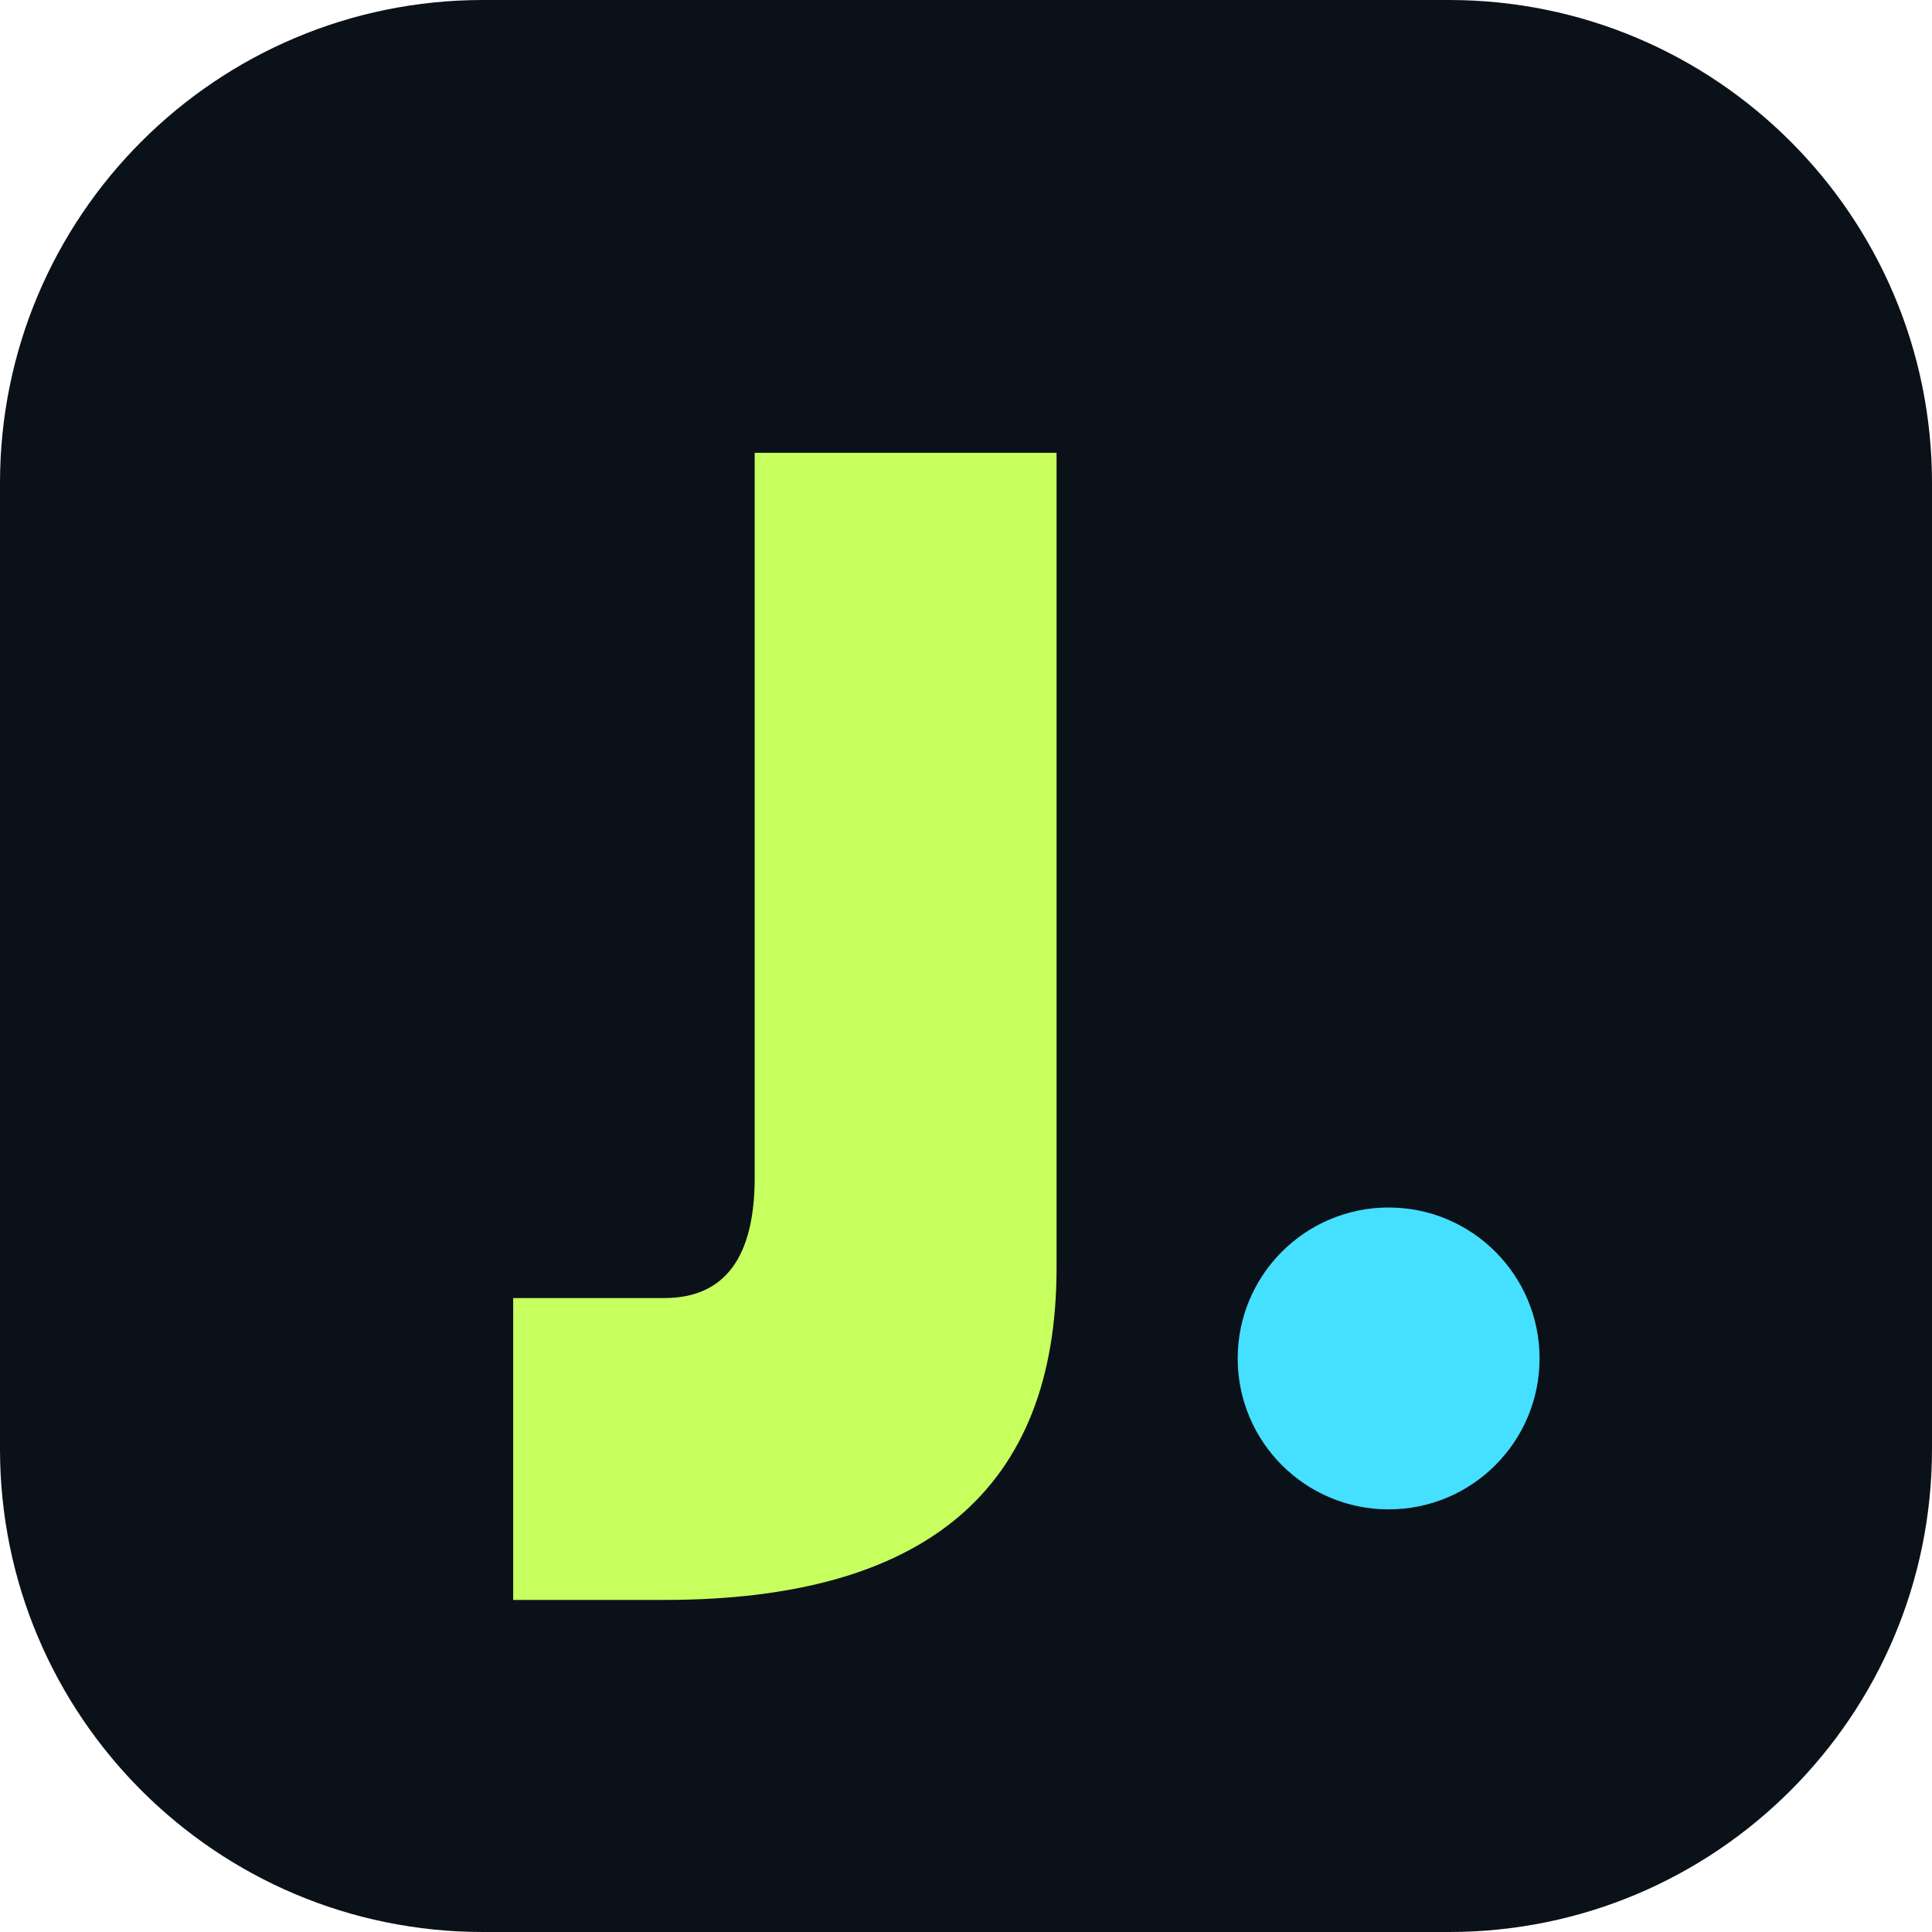
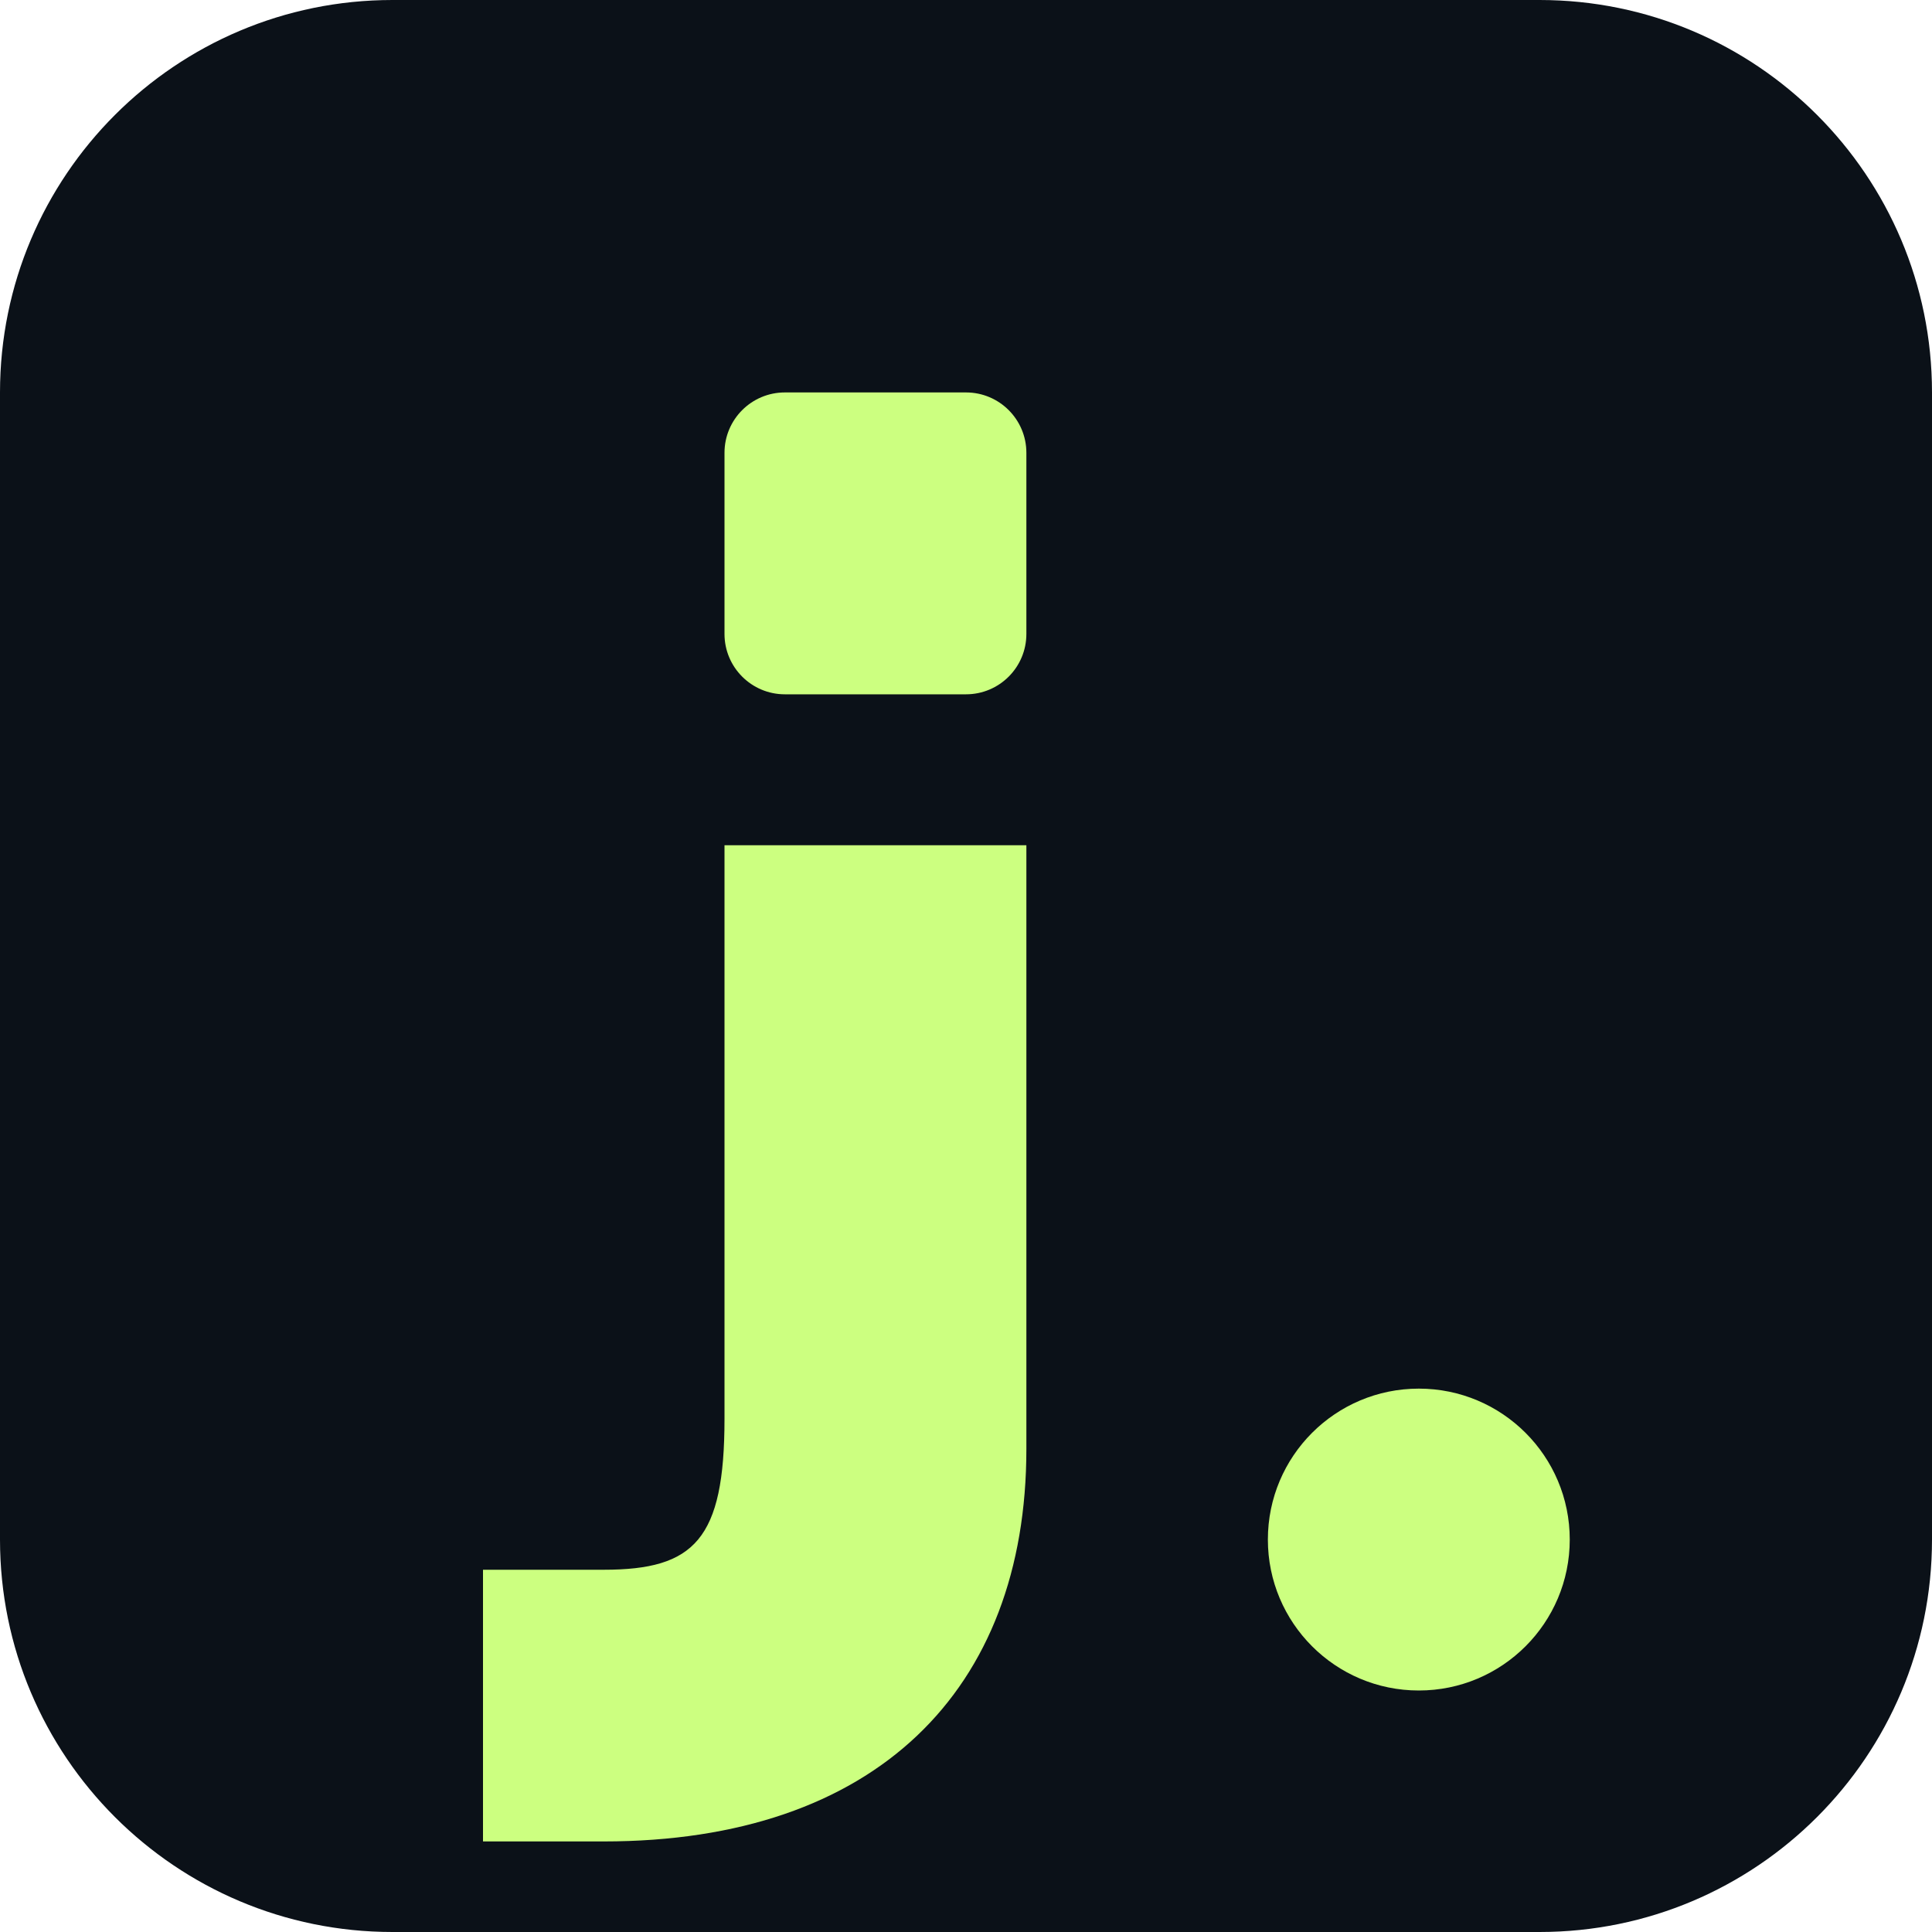
- <svg xmlns="http://www.w3.org/2000/svg" width="64" height="64" viewBox="0 0 64 64">
-   <rect width="64" height="64" rx="16" fill="#0b1118" />
-   <path d="M35 15V42Q35 53 22 53H17V43H22Q25 43 25 39V15Z" fill="#c6ff5e" />
-   <circle cx="46" cy="45" r="5" fill="#45dfff" />
+ <svg xmlns="http://www.w3.org/2000/svg" width="64" height="64" viewBox="0 0 64 64" role="img" aria-label="Jusmanizer">
+   <rect width="64" height="64" rx="13" fill="#0b1118" />
+   <path d="M24 28h10v20c0 8-5 13-14 13h-4v-9h4c3 0 4-1 4-5V28Z" fill="#ccff80" />
+   <rect x="24" y="13" width="10" height="10" rx="2" fill="#ccff80" />
+   <circle cx="47" cy="51" r="5" fill="#ccff80" />
</svg>
